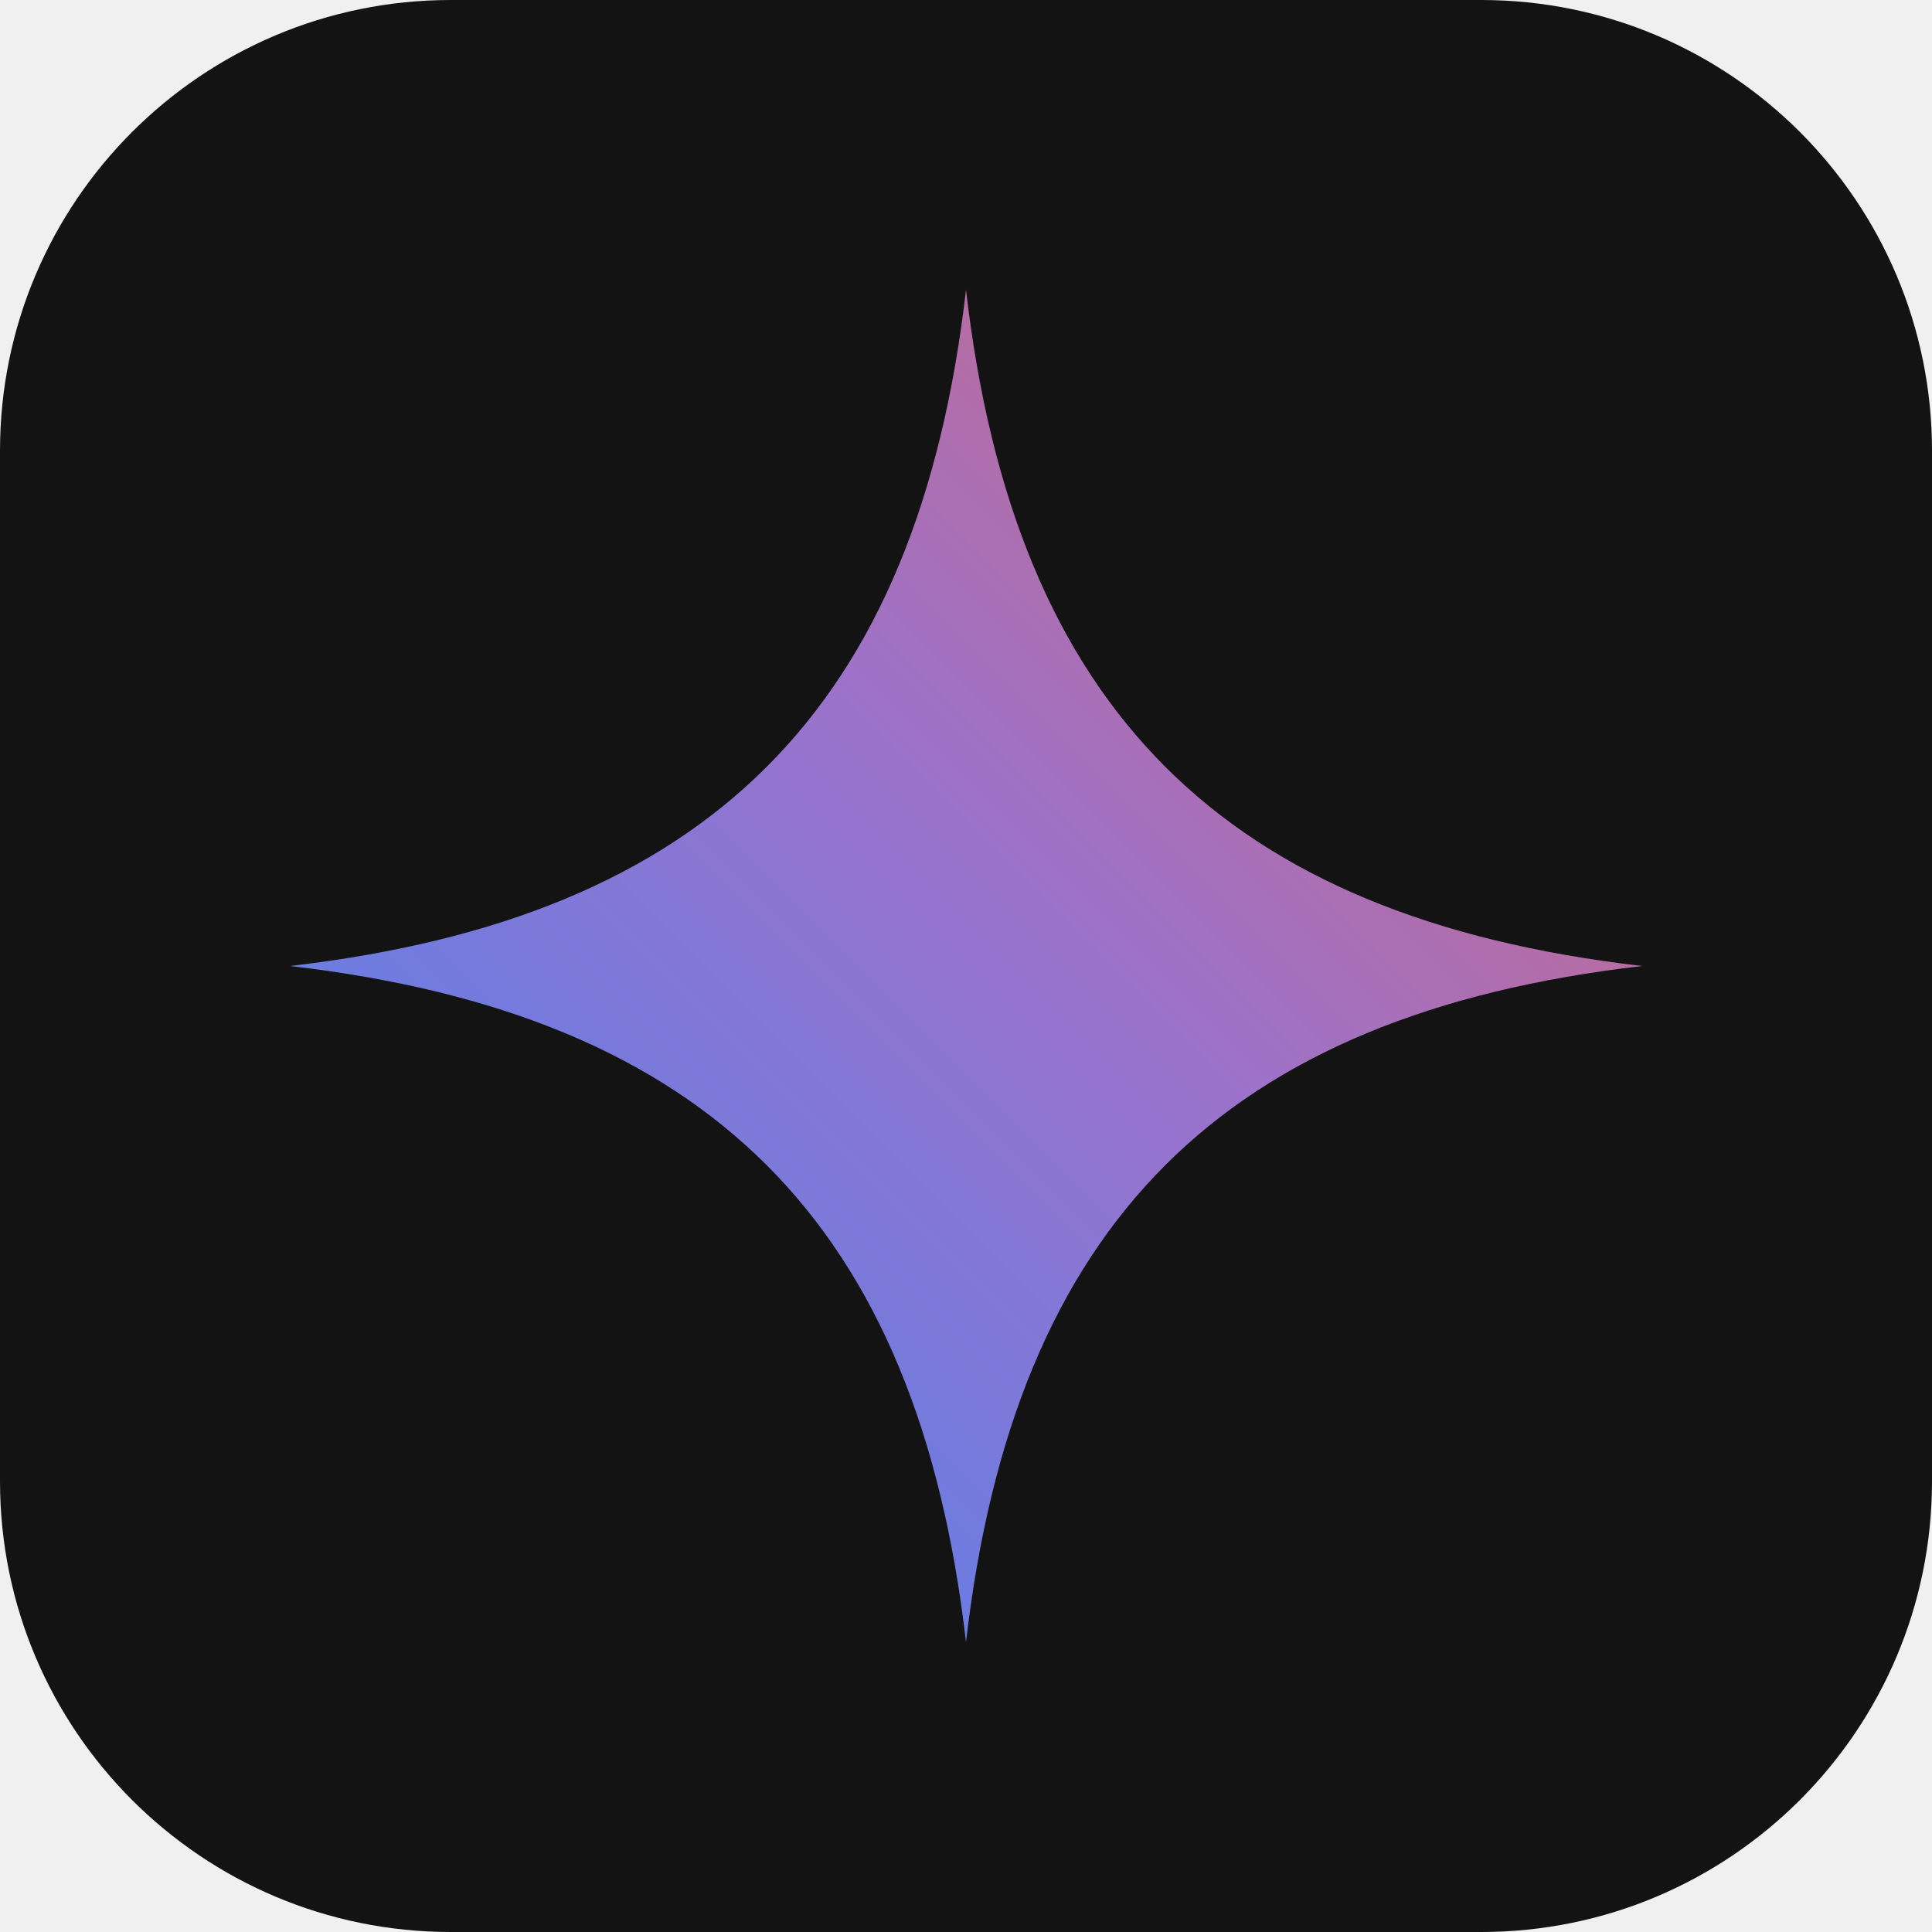
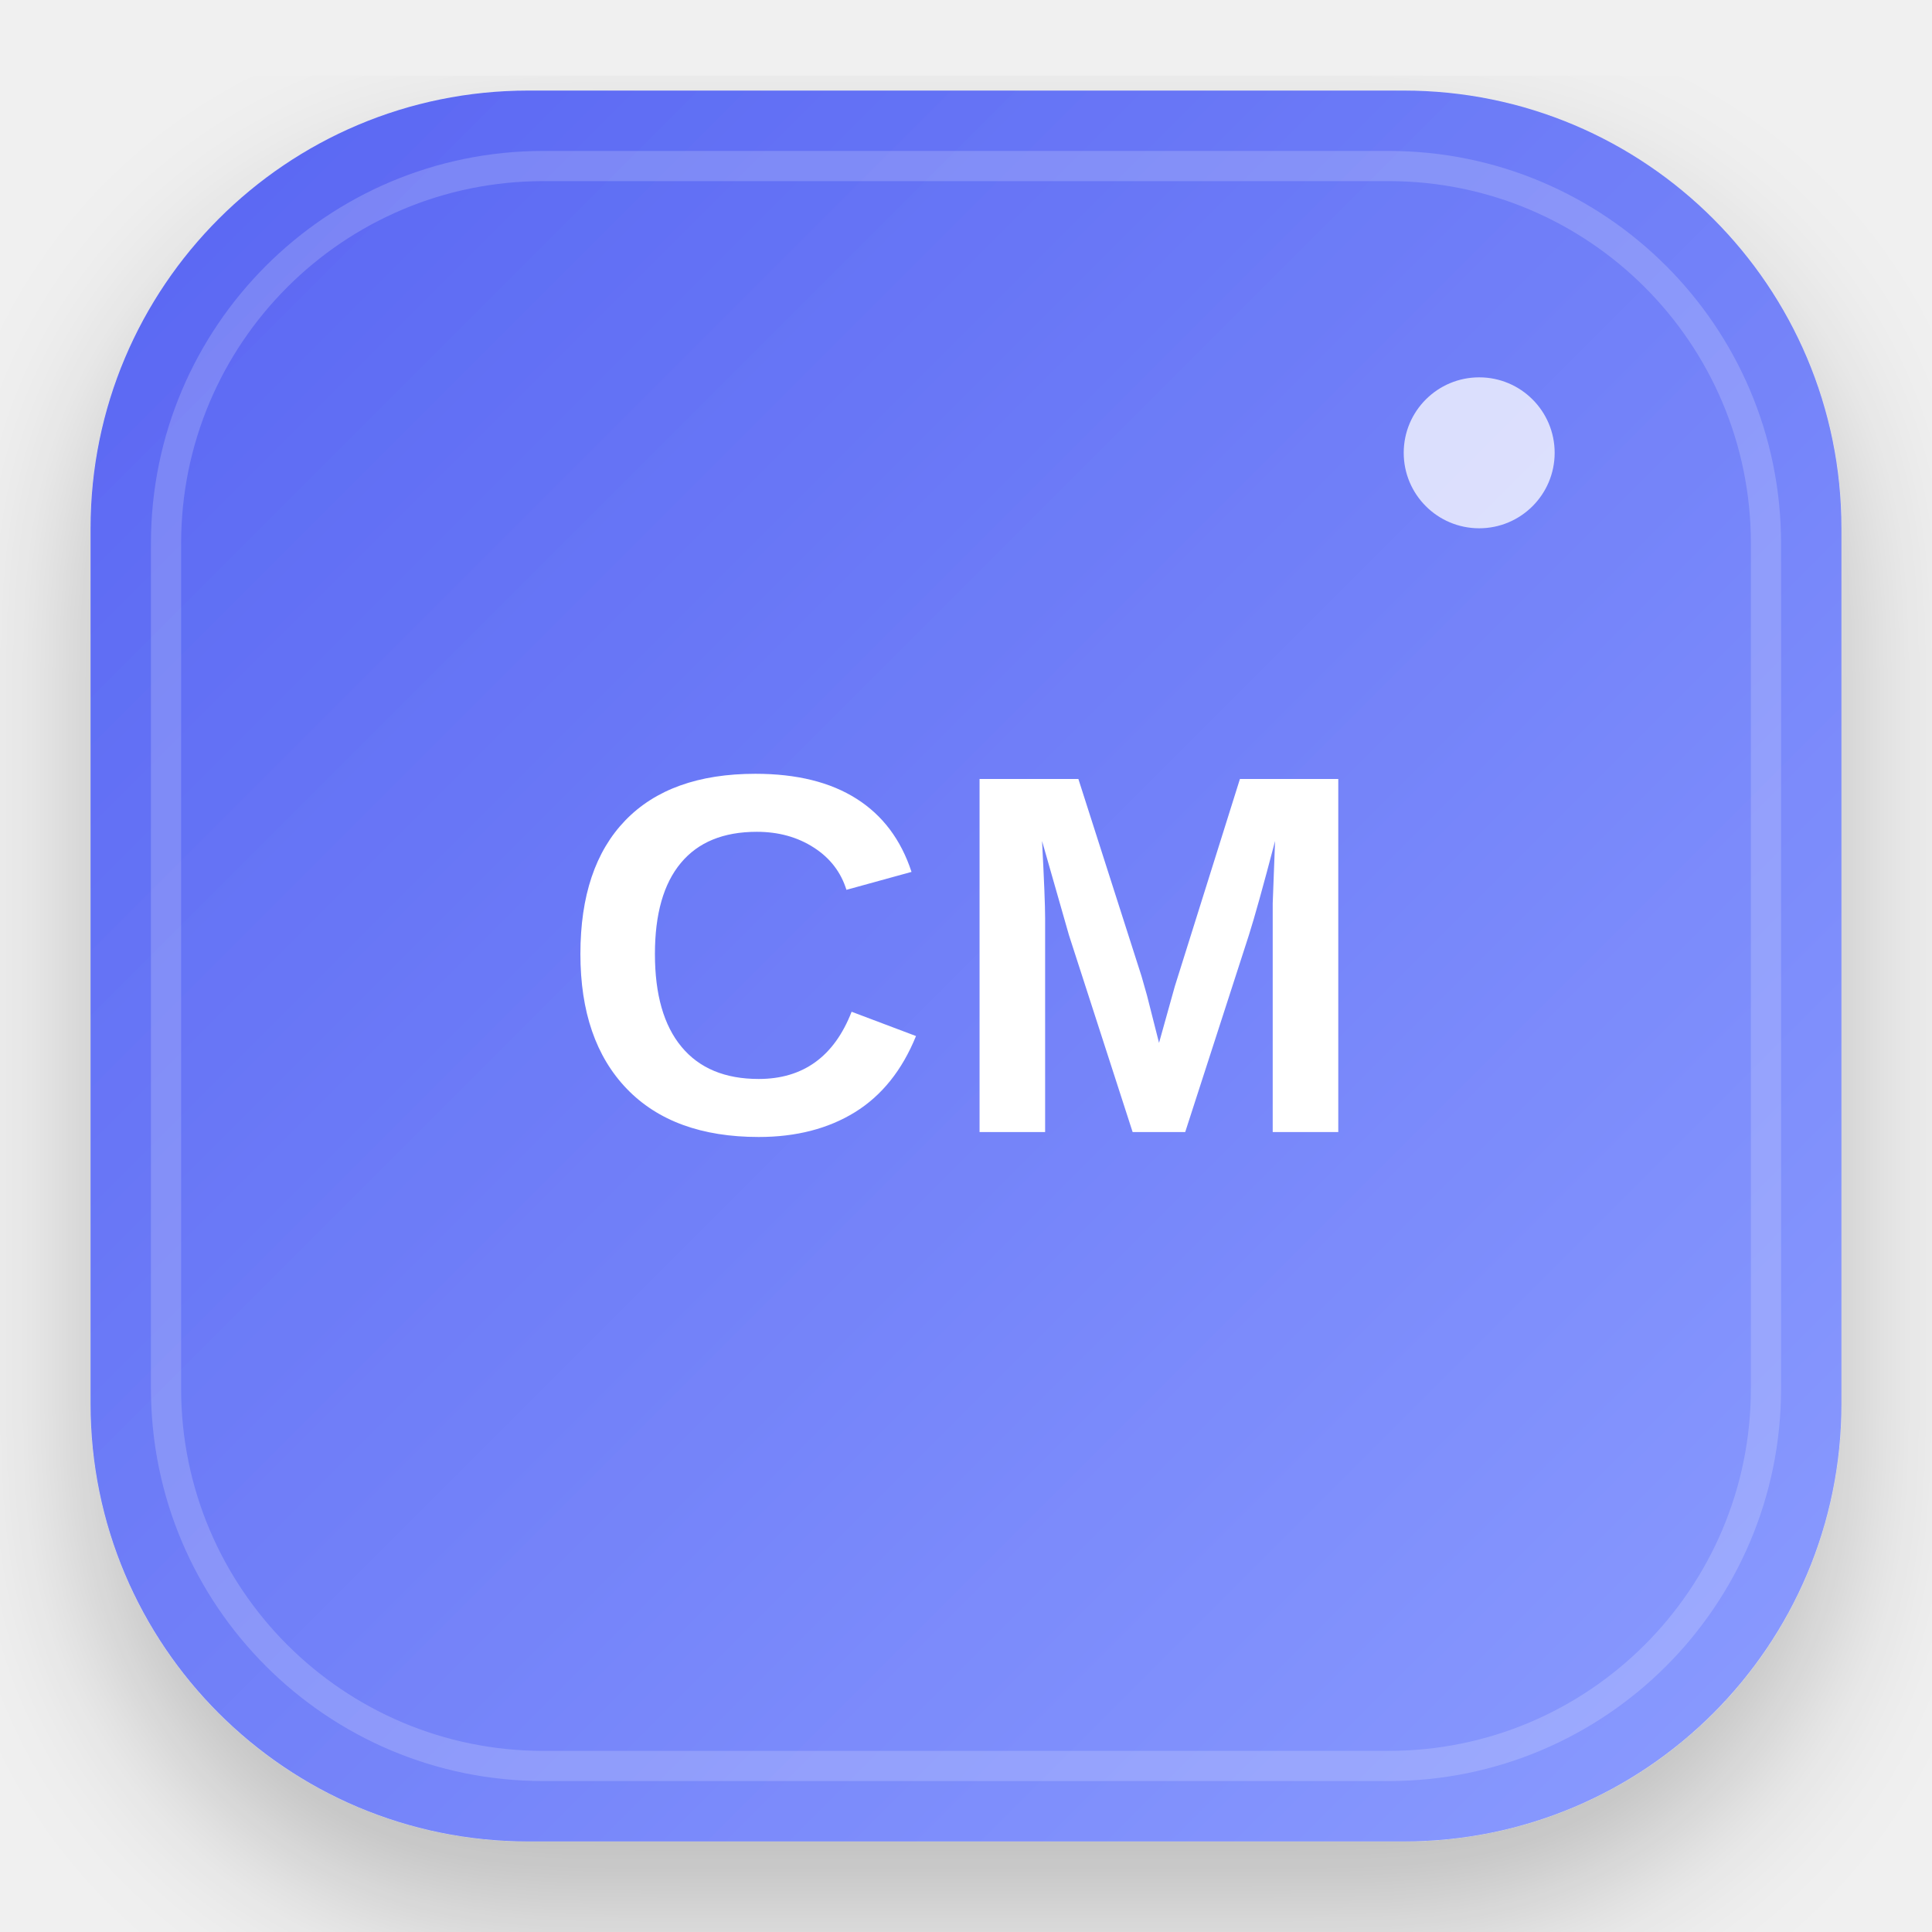
- <svg xmlns="http://www.w3.org/2000/svg" viewBox="0 0 120 120">
+ <svg xmlns="http://www.w3.org/2000/svg" viewBox="0 0 128 128">
  <defs>
-     <linearGradient id="g" x1="0" y1="1" x2="1" y2="0">
-       <stop offset="0" stop-color="#4285f4" />
-       <stop offset=".55" stop-color="#9b72cb" />
-       <stop offset="1" stop-color="#d96570" />
+     <linearGradient id="g" x1="0" y1="0" x2="1" y2="1">
+       <stop stop-color="#5865F2" />
+       <stop offset="1" stop-color="#8B9CFF" />
    </linearGradient>
+     <filter id="s">
+       <feDropShadow dx="0" dy="5" stdDeviation="5" flood-opacity=".22" />
+     </filter>
  </defs>
-   <rect width="120" height="120" rx="28" fill="#131314" />
-   <path d="M60 18c3 26 16 39 42 42-26 3-39 16-42 42-3-26-16-39-42-42 26-3 39-16 42-42z" fill="url(#g)" />
+   <rect x="6" y="6" width="116" height="116" rx="29" fill="url(#g)" filter="url(#s)" />
+   <rect x="11" y="11" width="106" height="106" rx="25" fill="none" stroke="#fff" stroke-opacity=".18" stroke-width="2" />
+   <text x="64" y="75" text-anchor="middle" font-family="Arial,Helvetica,sans-serif" font-size="34" font-weight="800" fill="#fff" letter-spacing="1">CM</text>
+   <circle cx="98" cy="30" r="5" fill="#fff" fill-opacity=".75" />
</svg>
